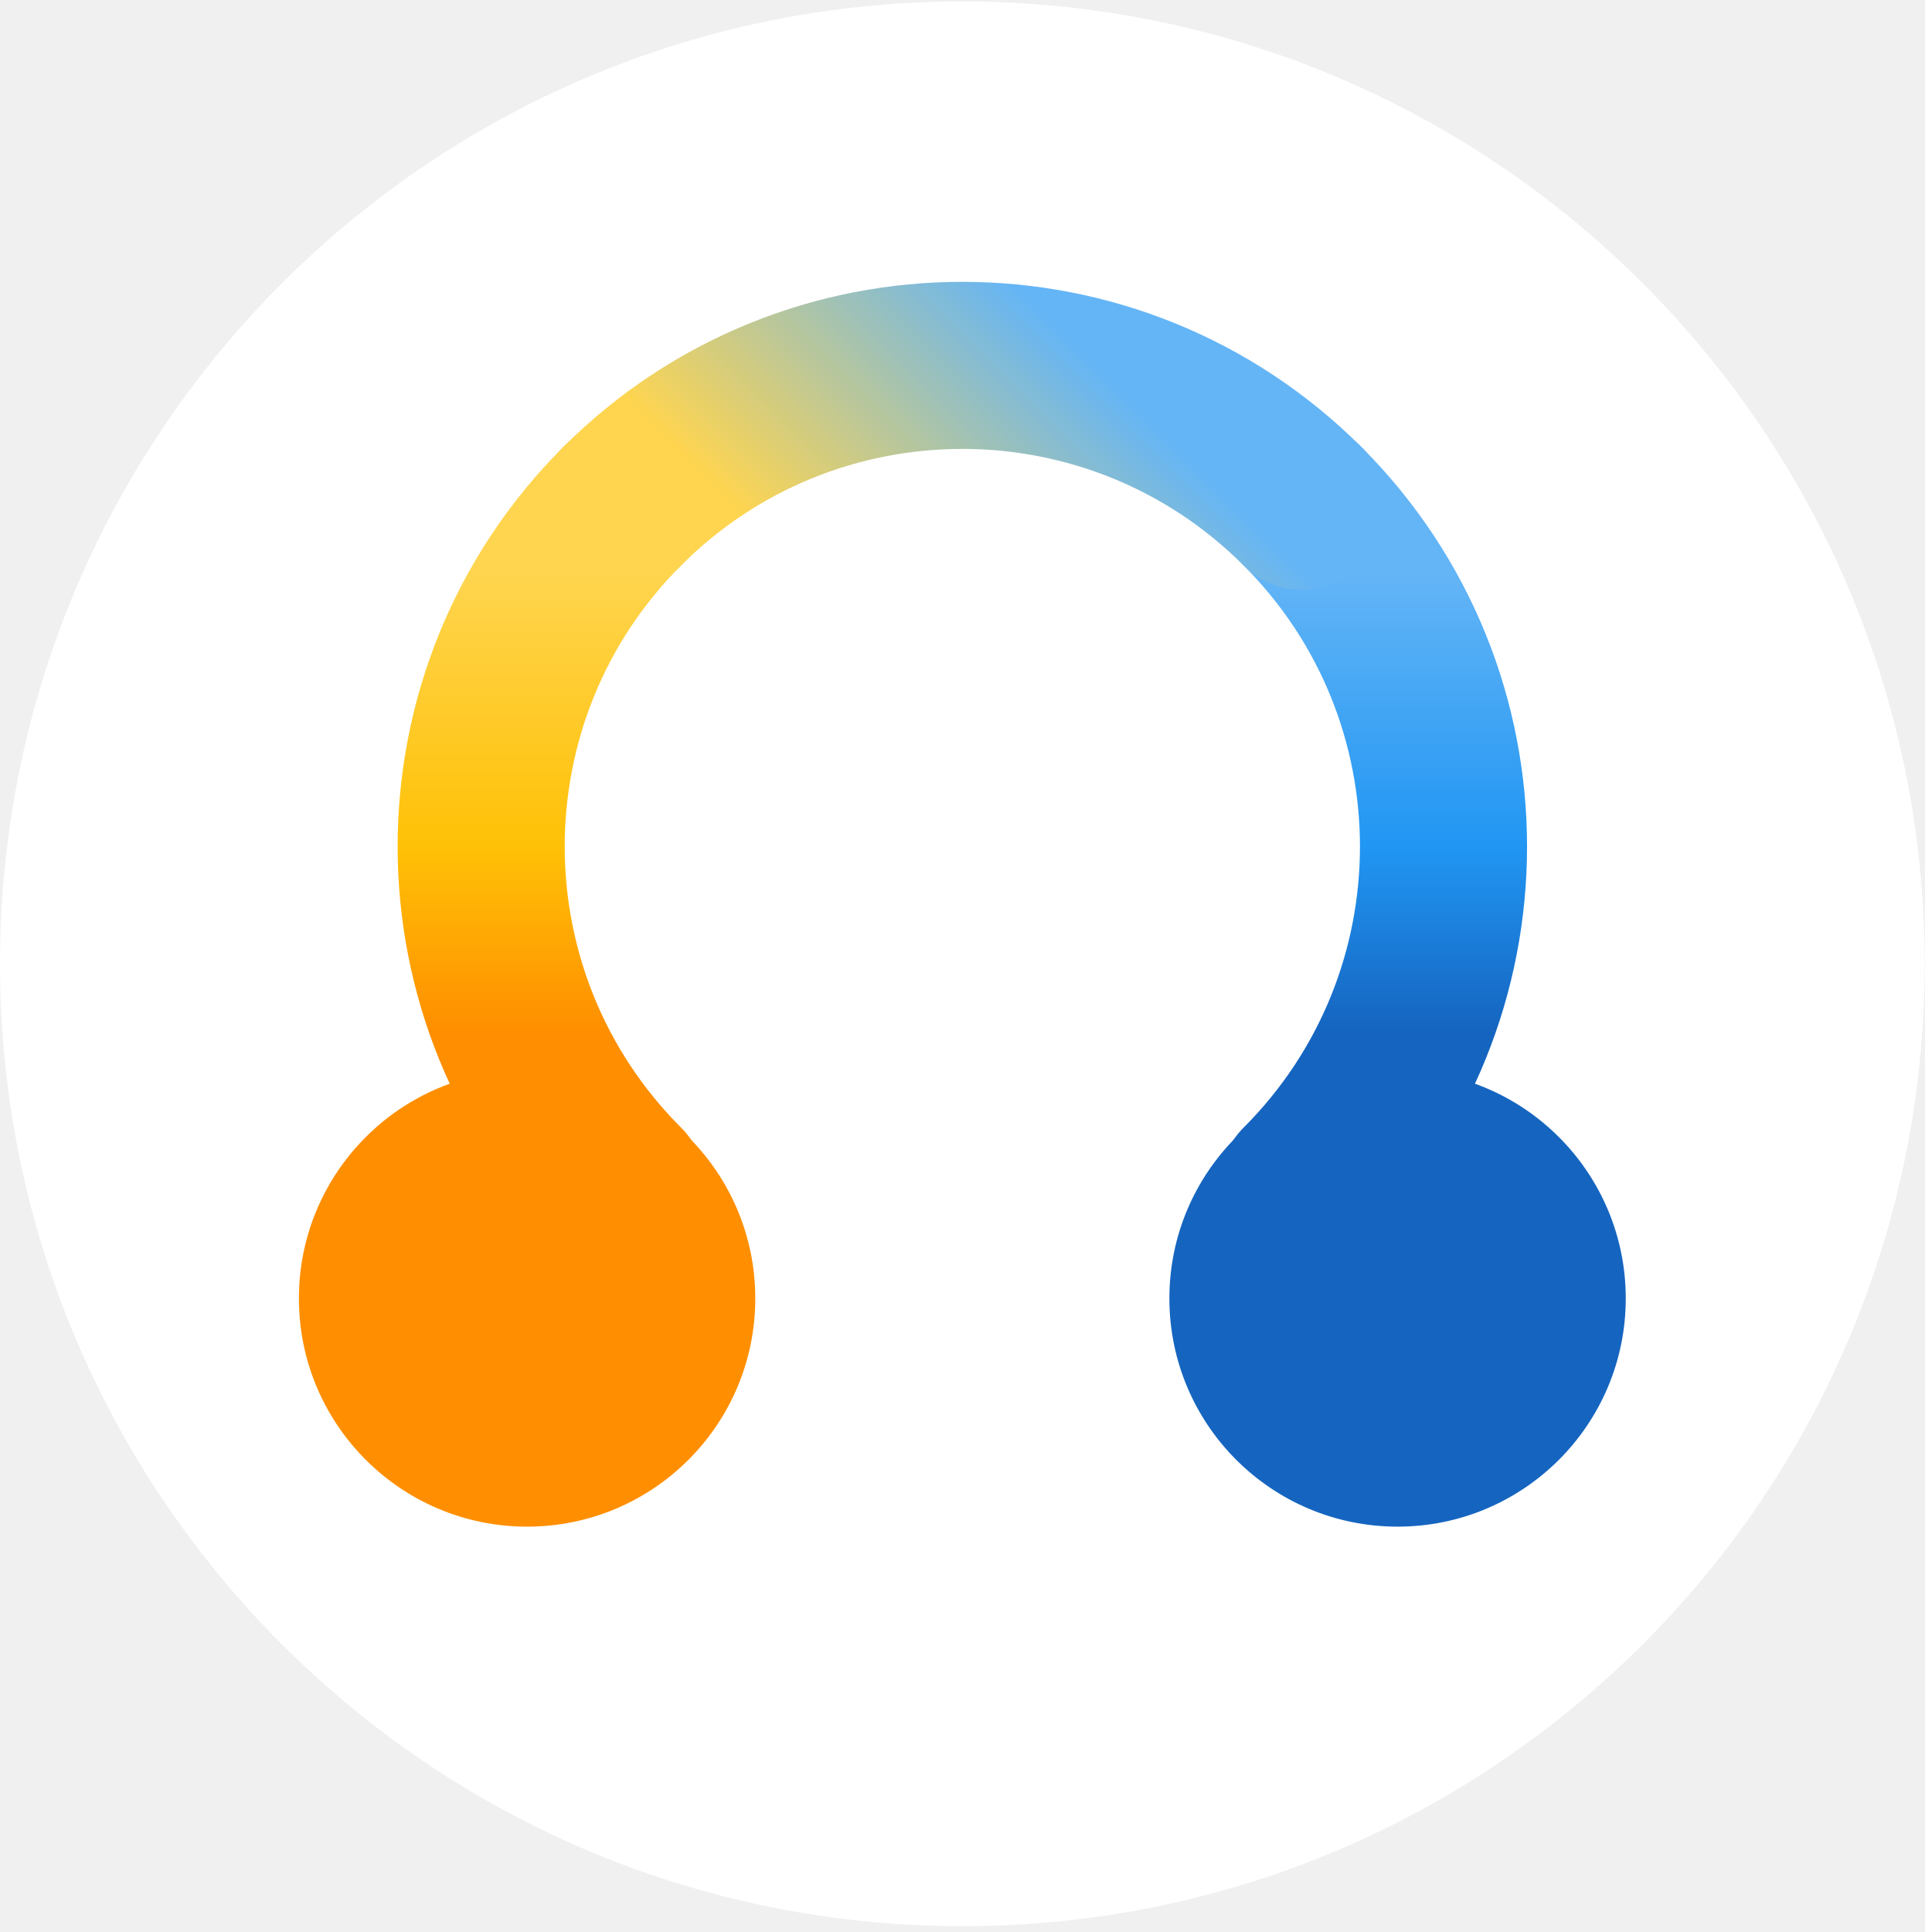
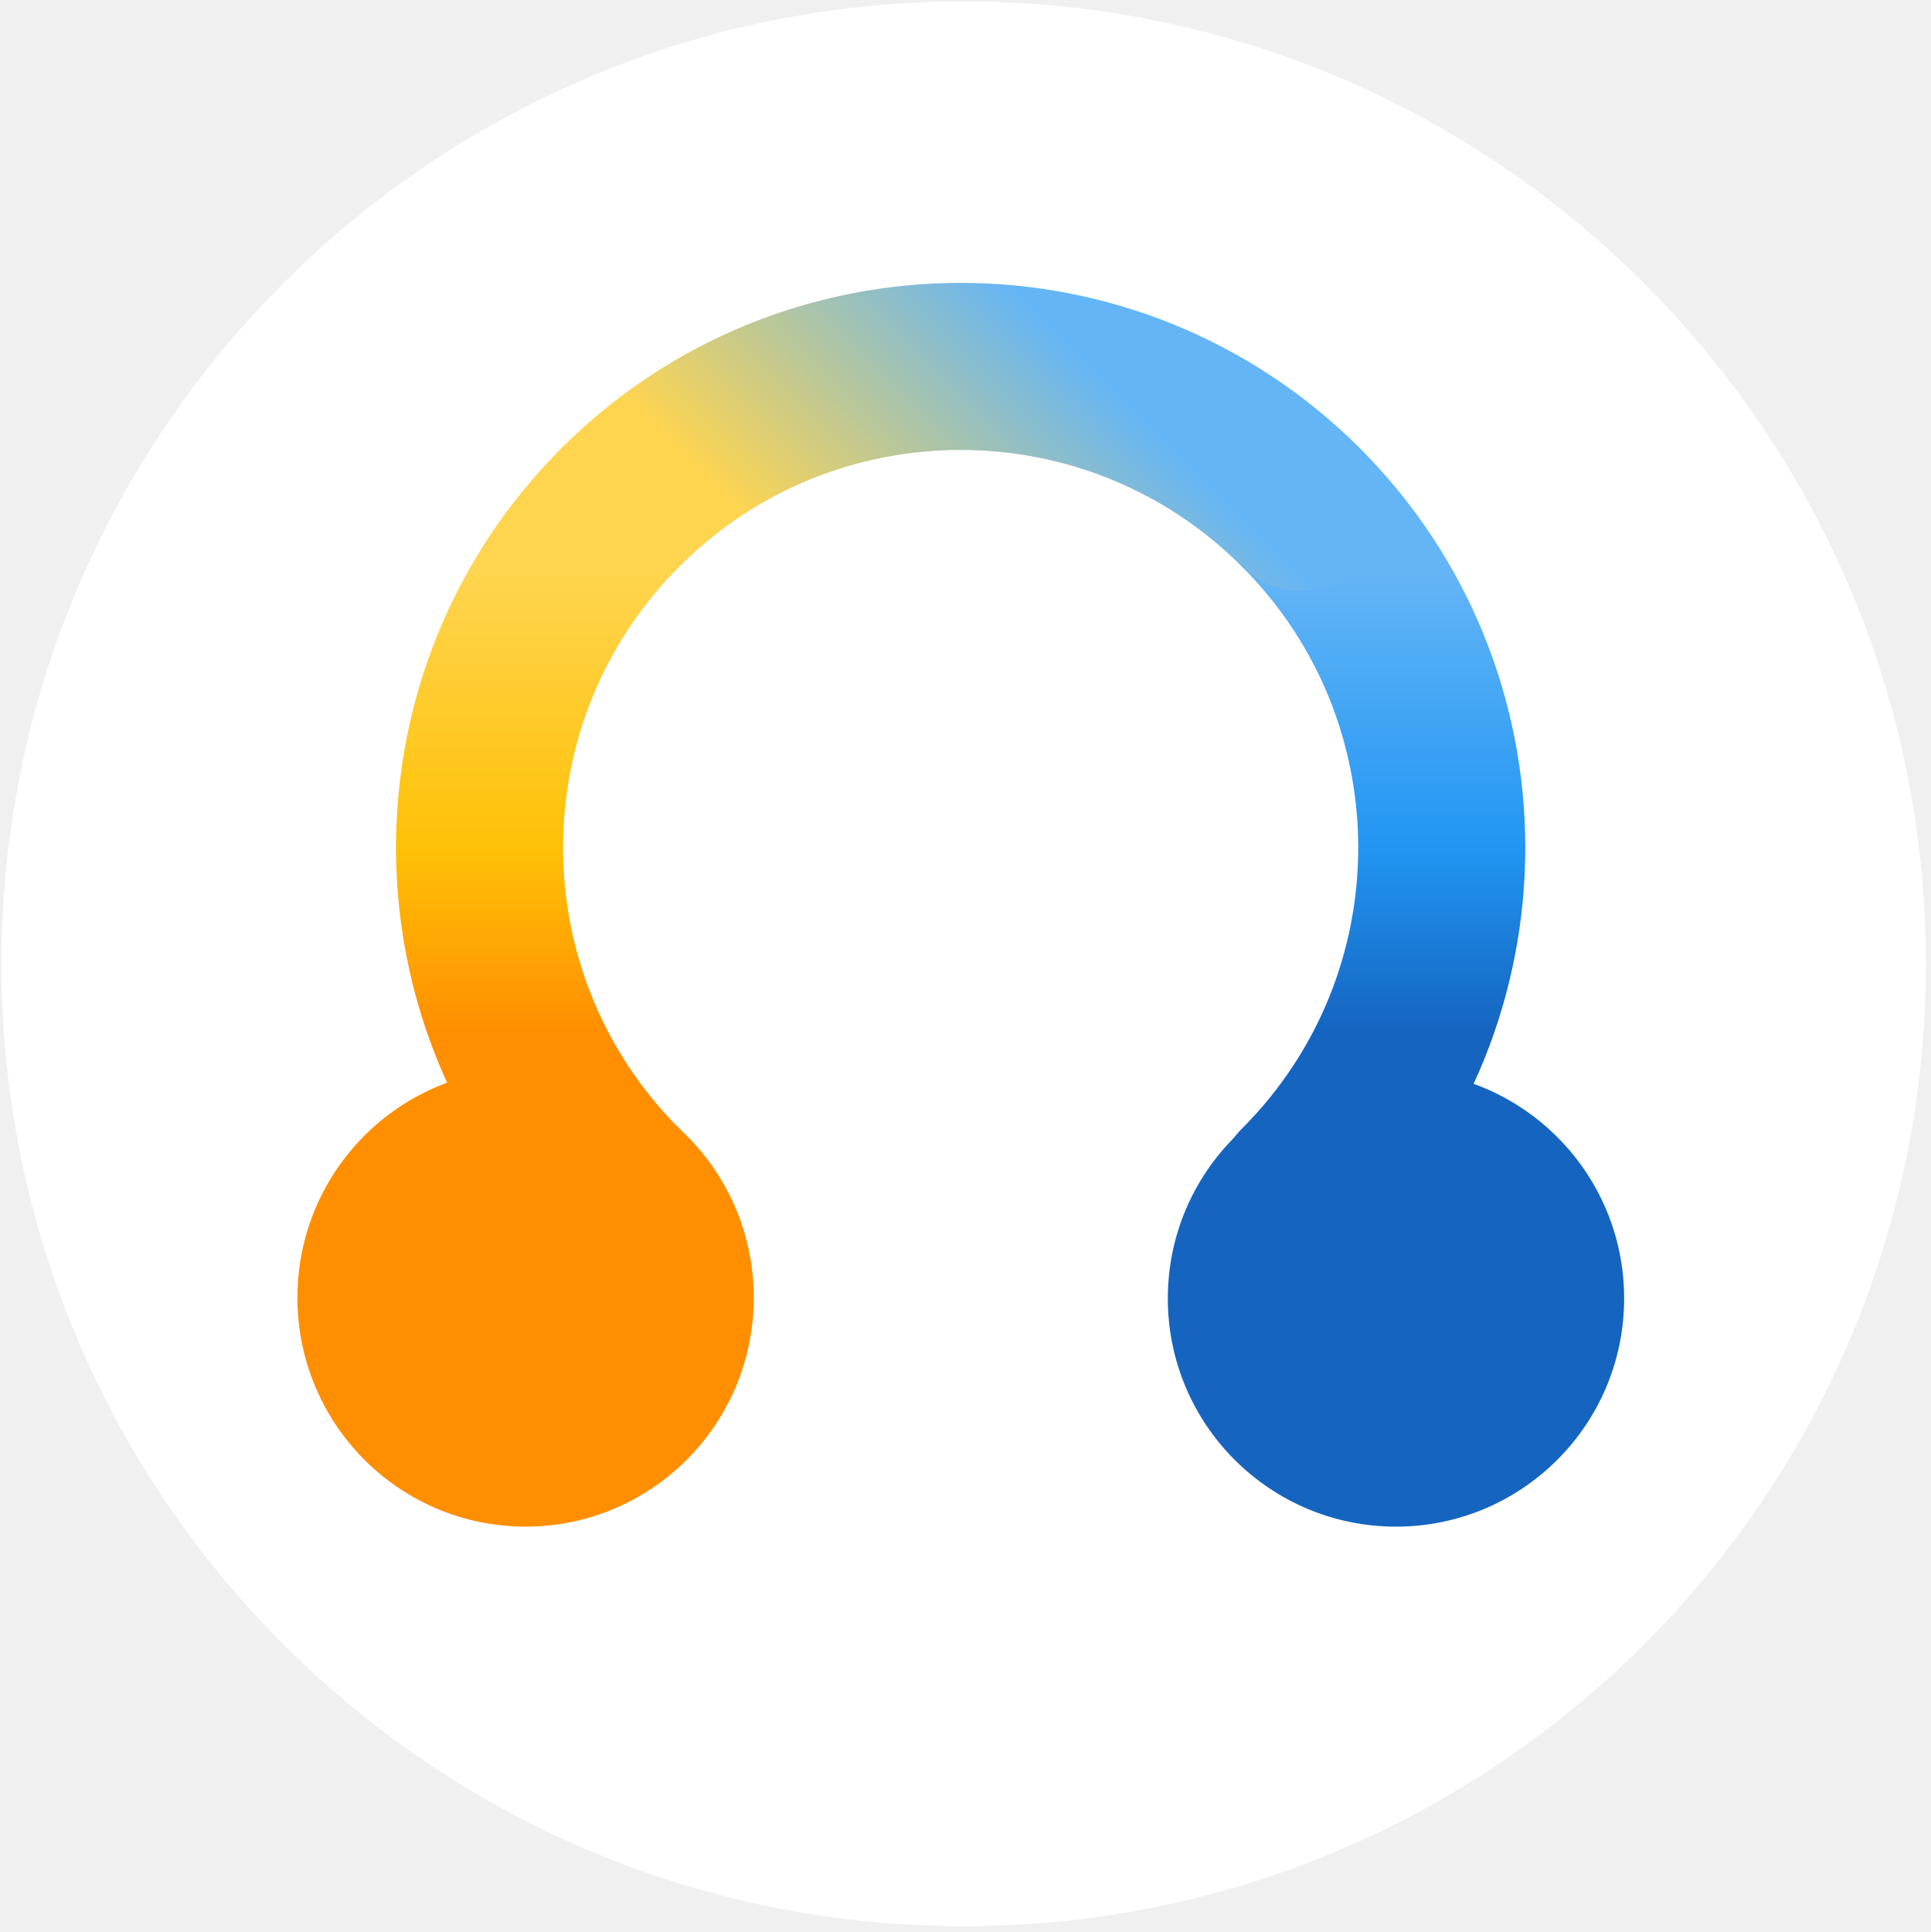
- <svg xmlns="http://www.w3.org/2000/svg" width="1320" height="1325" xml:space="preserve" overflow="hidden">
+ <svg xmlns="http://www.w3.org/2000/svg" width="1324" height="1325" xml:space="preserve" overflow="hidden">
  <defs>
-     <linearGradient x1="1333.35" y1="843.208" x2="1333.35" y2="1471.94" gradientUnits="userSpaceOnUse" spreadMethod="reflect" id="stroke0">
+     <linearGradient x1="1332.25" y1="843.932" x2="1332.25" y2="1472.67" gradientUnits="userSpaceOnUse" spreadMethod="reflect" id="stroke0">
      <stop offset="0" stop-color="#64B5F6" stop-opacity="1" />
      <stop offset="0.2" stop-color="#64B5F6" stop-opacity="1" />
      <stop offset="0.5" stop-color="#2196F3" stop-opacity="1" />
      <stop offset="0.7" stop-color="#1565C0" stop-opacity="1" />
      <stop offset="1" stop-color="#1565C0" stop-opacity="1" />
    </linearGradient>
-     <linearGradient x1="942.816" y1="1081.41" x2="1257.18" y2="767.047" gradientUnits="userSpaceOnUse" spreadMethod="reflect" id="stroke1">
+     <linearGradient x1="941.716" y1="1082.14" x2="1256.08" y2="767.771" gradientUnits="userSpaceOnUse" spreadMethod="reflect" id="stroke1">
      <stop offset="0" stop-color="#FFD54F" stop-opacity="1" />
      <stop offset="0.25" stop-color="#FFD54F" stop-opacity="1" />
      <stop offset="0.8" stop-color="#64B5F6" stop-opacity="1" />
      <stop offset="1" stop-color="#64B5F6" stop-opacity="1" />
    </linearGradient>
-     <linearGradient x1="866.655" y1="1471.94" x2="866.655" y2="843.208" gradientUnits="userSpaceOnUse" spreadMethod="reflect" id="stroke2">
+     <linearGradient x1="865.555" y1="1472.67" x2="865.555" y2="843.932" gradientUnits="userSpaceOnUse" spreadMethod="reflect" id="stroke2">
      <stop offset="0" stop-color="#FF8F00" stop-opacity="1" />
      <stop offset="0.3" stop-color="#FF8F00" stop-opacity="1" />
      <stop offset="0.5" stop-color="#FFC107" stop-opacity="1" />
      <stop offset="0.8" stop-color="#FFD54F" stop-opacity="1" />
      <stop offset="1" stop-color="#FFD54F" stop-opacity="1" />
    </linearGradient>
  </defs>
  <g transform="translate(-440 -577)">
    <g>
-       <path d="M440 1238C440 873.492 735.492 578 1100 578 1464.51 578 1760 873.492 1760 1238 1760 1602.51 1464.51 1898 1100 1898 735.492 1898 440 1602.51 440 1238Z" fill="#FFFFFF" fill-rule="evenodd" fill-opacity="1" />
-       <path d="M1333.35 924.231C1462.22 1053.1 1462.22 1262.05 1333.35 1390.92" stroke="url(#stroke0)" stroke-width="114.583" stroke-linecap="round" stroke-linejoin="round" stroke-miterlimit="10" fill="none" fill-rule="evenodd" />
-       <path d="M866.655 924.231C995.528 795.358 1204.47 795.358 1333.35 924.231" stroke="url(#stroke1)" stroke-width="114.583" stroke-linecap="round" stroke-linejoin="round" stroke-miterlimit="10" fill="none" fill-rule="evenodd" />
-       <path d="M866.655 1390.92C737.782 1262.05 737.782 1053.1 866.655 924.231" stroke="url(#stroke2)" stroke-width="114.583" stroke-linecap="round" stroke-linejoin="round" stroke-miterlimit="10" fill="none" fill-rule="evenodd" />
-       <path d="M645 1467.5C645 1381.07 715.067 1311 801.5 1311 887.933 1311 958 1381.07 958 1467.5 958 1553.93 887.933 1624 801.5 1624 715.067 1624 645 1553.93 645 1467.5Z" fill="#FF8F00" fill-rule="evenodd" fill-opacity="1" />
-       <path d="M1242 1467.5C1242 1381.07 1312.07 1311 1398.5 1311 1484.93 1311 1555 1381.07 1555 1467.5 1555 1553.93 1484.93 1624 1398.5 1624 1312.07 1624 1242 1553.93 1242 1467.5Z" fill="#1565C0" fill-rule="evenodd" fill-opacity="1" />
+       <path d="M441 1238C441 873.492 736.492 578 1101 578 1465.51 578 1761 873.492 1761 1238 1761 1602.51 1465.51 1898 1101 1898 736.492 1898 441 1602.51 441 1238Z" fill="#FFFFFF" fill-rule="evenodd" fill-opacity="1" />
+       <path d="M1332.25 924.955C1461.12 1053.83 1461.12 1262.77 1332.25 1391.65" stroke="url(#stroke0)" stroke-width="114.583" stroke-linecap="round" stroke-linejoin="round" stroke-miterlimit="10" fill="none" fill-rule="evenodd" />
+       <path d="M865.555 924.955C994.428 796.082 1203.37 796.082 1332.25 924.955" stroke="url(#stroke1)" stroke-width="114.583" stroke-linecap="round" stroke-linejoin="round" stroke-miterlimit="10" fill="none" fill-rule="evenodd" />
+       <path d="M865.555 1391.65C736.682 1262.77 736.682 1053.83 865.555 924.955" stroke="url(#stroke2)" stroke-width="114.583" stroke-linecap="round" stroke-linejoin="round" stroke-miterlimit="10" fill="none" fill-rule="evenodd" />
+       <path d="M644 1467C644 1380.29 714.067 1310 800.5 1310 886.932 1310 957 1380.29 957 1467 957 1553.71 886.932 1624 800.5 1624 714.067 1624 644 1553.71 644 1467Z" fill="#FF8F00" fill-rule="evenodd" fill-opacity="1" />
+       <path d="M1241 1467.5C1241 1381.07 1311.07 1311 1397.5 1311 1483.93 1311 1554 1381.07 1554 1467.5 1554 1553.93 1483.93 1624 1397.5 1624 1311.07 1624 1241 1553.93 1241 1467.5Z" fill="#1565C0" fill-rule="evenodd" fill-opacity="1" />
    </g>
  </g>
</svg>
